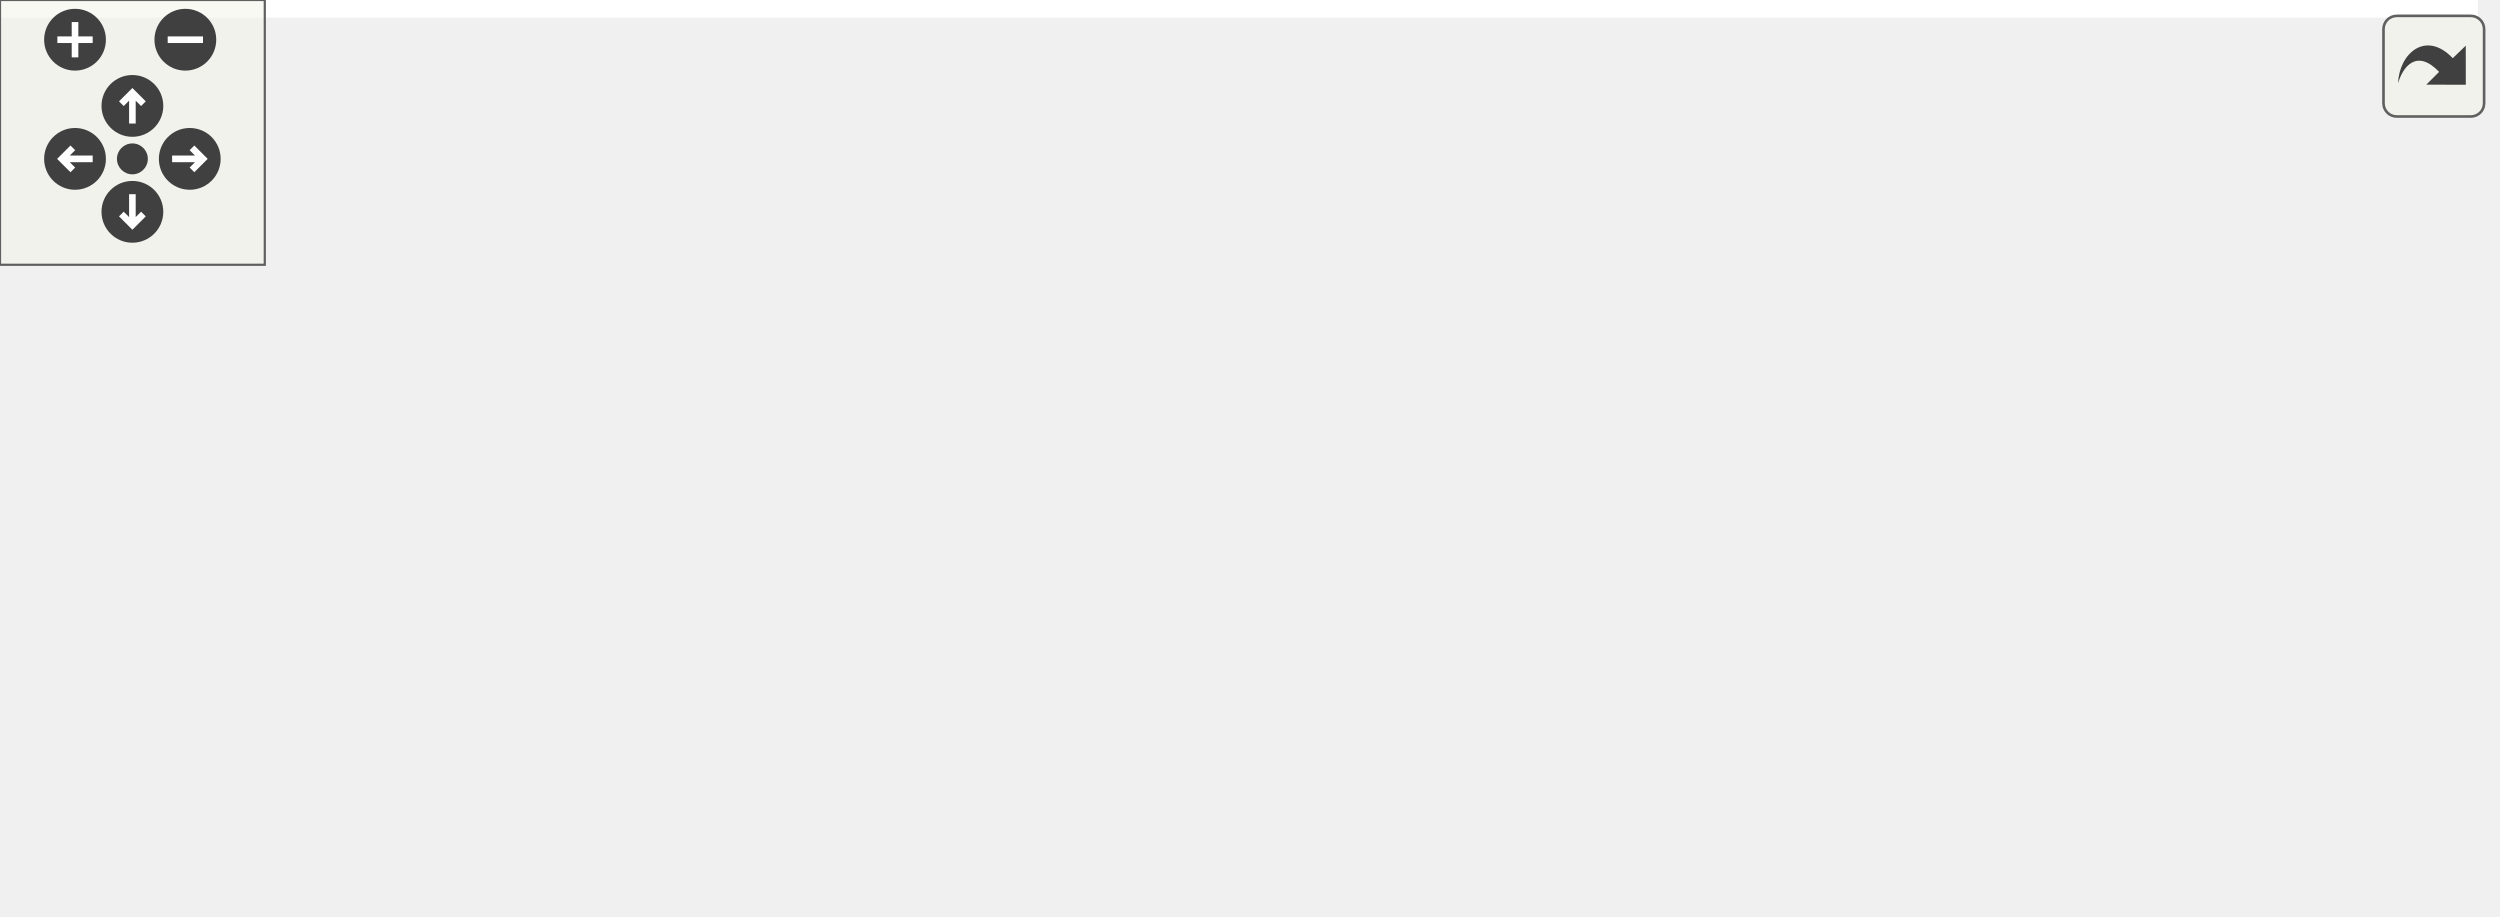
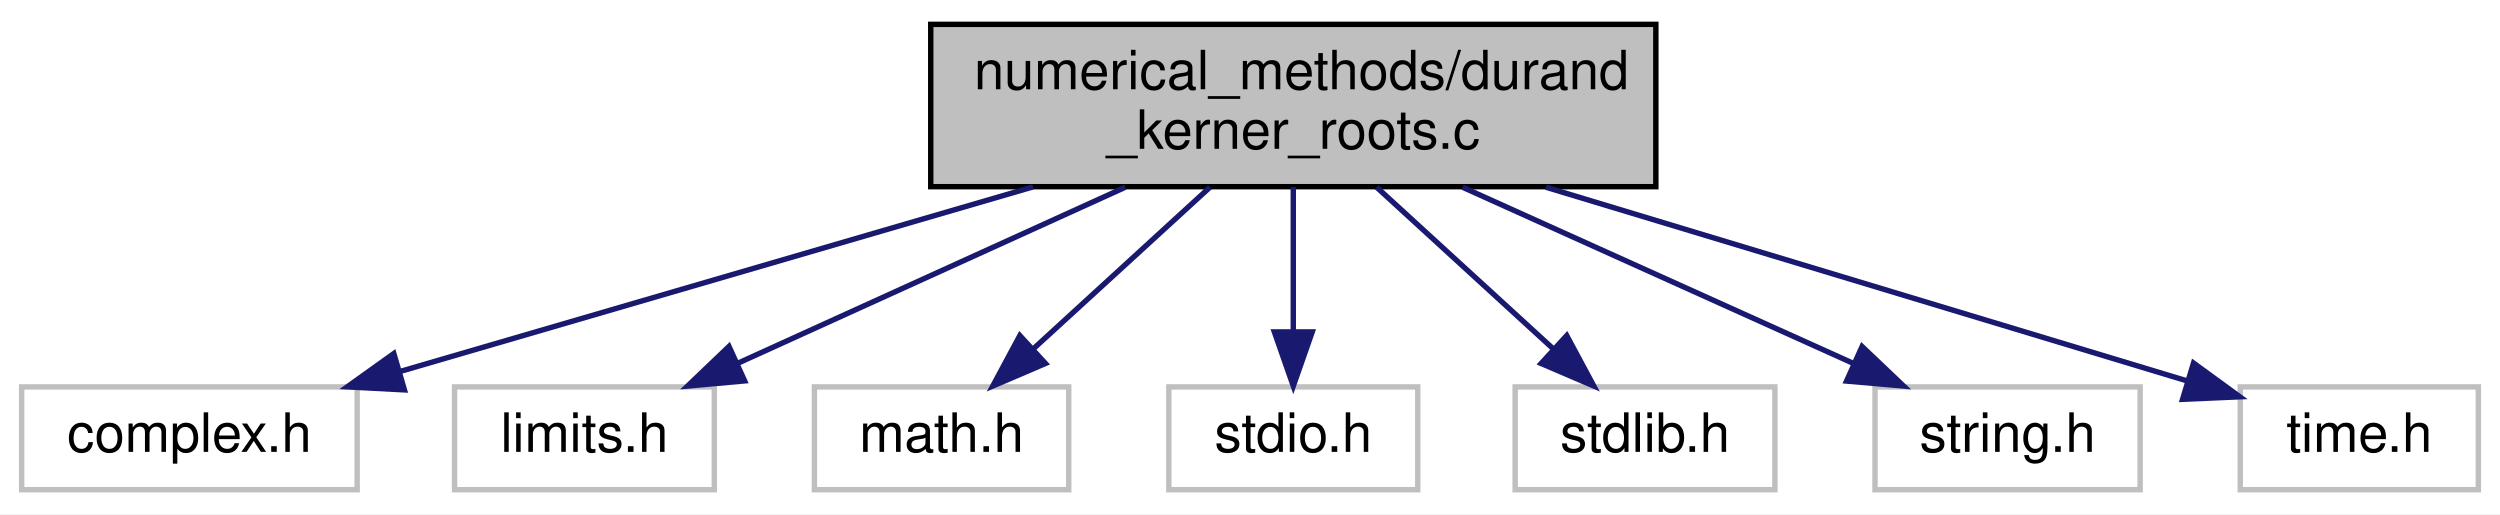
- <svg xmlns="http://www.w3.org/2000/svg" xmlns:xlink="http://www.w3.org/1999/xlink" id="main" version="1.1" xml:space="preserve">
-   <style type="text/css">
- .edge:hover path { stroke: red; }
- .edge:hover polygon { stroke: red; fill: red; }
- </style>
-   <defs>
-     <circle id="rim" cx="0" cy="0" r="7" />
-     <circle id="rim2" cx="0" cy="0" r="3.5" />
-     <g id="zoomPlus">
-       <use xlink:href="#rim" fill="#404040">
-         <set attributeName="fill" to="#808080" begin="zoomplus.mouseover" end="zoomplus.mouseout" />
-       </use>
-       <path d="M-4,0h8M0,-4v8" fill="none" stroke="white" stroke-width="1.5" pointer-events="none" />
-     </g>
-     <g id="zoomMin">
-       <use xlink:href="#rim" fill="#404040">
-         <set attributeName="fill" to="#808080" begin="zoomminus.mouseover" end="zoomminus.mouseout" />
-       </use>
-       <path d="M-4,0h8" fill="none" stroke="white" stroke-width="1.5" pointer-events="none" />
-     </g>
-     <g id="dirArrow">
-       <path fill="none" stroke="white" stroke-width="1.5" d="M0,-3.0v7 M-2.5,-0.5L0,-3.0L2.5,-0.5" />
-     </g>
-     <g id="resetDef">
-       <use xlink:href="#rim2" fill="#404040">
-         <set attributeName="fill" to="#808080" begin="reset.mouseover" end="reset.mouseout" />
-       </use>
-     </g>
-   </defs>
-   <svg id="graph" class="graph">
-     <g id="viewport">
-       <polygon fill="#ffffff" stroke="transparent" points="-4,4 -4,-147 561.5,-147 561.5,4 -4,4" />
-       <g id="node1" class="node">
-         <polygon fill="#bfbfbf" stroke="#000000" points="181.5,-112.5 181.5,-142.5 315.5,-142.5 315.5,-112.5 181.5,-112.5" />
-         <text text-anchor="start" x="189.5" y="-130.5" font-family="Helvetica,sans-Serif" font-size="10.00" fill="#000000">numerical_methods/durand</text>
-         <text text-anchor="middle" x="248.5" y="-119.5" font-family="Helvetica,sans-Serif" font-size="10.00" fill="#000000">_kerner_roots.c</text>
-       </g>
-       <g id="node2" class="node">
-         <polygon fill="#ffffff" stroke="#bfbfbf" points="0,-56.5 0,-75.5 47,-75.5 47,-56.5 0,-56.5" />
-         <text text-anchor="middle" x="23.5" y="-63.5" font-family="Helvetica,sans-Serif" font-size="10.00" fill="#000000">math.h</text>
-       </g>
-       <g id="edge1" class="edge">
-         <path fill="none" stroke="#191970" d="M190.393,-112.434C154.553,-103.021 107.422,-90.429 57.045,-76.094" />
-         <polygon fill="#191970" stroke="#191970" points="57.843,-72.683 47.266,-73.302 55.92,-79.413 57.843,-72.683" />
-       </g>
-       <g id="node3" class="node">
-         <polygon fill="#ffffff" stroke="#bfbfbf" points="65.5,-56.5 65.5,-75.5 109.5,-75.5 109.5,-56.5 65.5,-56.5" />
-         <text text-anchor="middle" x="87.5" y="-63.5" font-family="Helvetica,sans-Serif" font-size="10.00" fill="#000000">time.h</text>
-       </g>
-       <g id="edge2" class="edge">
-         <path fill="none" stroke="#191970" d="M209.115,-112.455C181.501,-101.907 145.064,-87.989 119.296,-78.146" />
-         <polygon fill="#191970" stroke="#191970" points="120.234,-74.757 109.644,-74.459 117.736,-81.297 120.234,-74.757" />
-       </g>
-       <g id="node4" class="node">
-         <polygon fill="#ffffff" stroke="#bfbfbf" points="127.5,-56.5 127.5,-75.5 173.5,-75.5 173.5,-56.5 127.5,-56.5" />
-         <text text-anchor="middle" x="150.5" y="-63.5" font-family="Helvetica,sans-Serif" font-size="10.00" fill="#000000">stdio.h</text>
-       </g>
-       <g id="edge3" class="edge">
-         <path fill="none" stroke="#191970" d="M224.526,-112.455C209.322,-102.914 189.724,-90.615 174.512,-81.069" />
-         <polygon fill="#191970" stroke="#191970" points="176.017,-77.881 165.686,-75.53 172.296,-83.811 176.017,-77.881" />
-       </g>
-       <g id="node5" class="node">
-         <polygon fill="#ffffff" stroke="#bfbfbf" points="191.5,-56.5 191.5,-75.5 239.5,-75.5 239.5,-56.5 191.5,-56.5" />
-         <text text-anchor="middle" x="215.5" y="-63.5" font-family="Helvetica,sans-Serif" font-size="10.00" fill="#000000">stdlib.h</text>
-       </g>
-       <g id="edge4" class="edge">
-         <path fill="none" stroke="#191970" d="M240.343,-112.298C235.905,-104.028 230.375,-93.722 225.66,-84.934" />
-         <polygon fill="#191970" stroke="#191970" points="228.596,-83.004 220.784,-75.847 222.428,-86.313 228.596,-83.004" />
-       </g>
-       <g id="node6" class="node">
-         <polygon fill="#ffffff" stroke="#bfbfbf" points="258,-56.5 258,-75.5 307,-75.5 307,-56.5 258,-56.5" />
-         <text text-anchor="middle" x="282.5" y="-63.5" font-family="Helvetica,sans-Serif" font-size="10.00" fill="#000000">string.h</text>
-       </g>
-       <g id="edge5" class="edge">
-         <path fill="none" stroke="#191970" d="M256.904,-112.298C261.526,-103.939 267.297,-93.5 272.189,-84.651" />
-         <polygon fill="#191970" stroke="#191970" points="275.281,-86.292 277.056,-75.847 269.155,-82.905 275.281,-86.292" />
-       </g>
-       <g id="node7" class="node">
-         <polygon fill="#ffffff" stroke="#bfbfbf" points="325.5,-56.5 325.5,-75.5 373.5,-75.5 373.5,-56.5 325.5,-56.5" />
-         <text text-anchor="middle" x="349.5" y="-63.5" font-family="Helvetica,sans-Serif" font-size="10.00" fill="#000000">limits.h</text>
-       </g>
-       <g id="edge6" class="edge">
-         <path fill="none" stroke="#191970" d="M273.207,-112.455C289.025,-102.824 309.457,-90.383 325.195,-80.8" />
-         <polygon fill="#191970" stroke="#191970" points="327.128,-83.721 333.849,-75.53 323.487,-77.742 327.128,-83.721" />
-       </g>
-       <g id="node8" class="node">
-         <polygon fill="#ffffff" stroke="#bfbfbf" points="391.5,-56.5 391.5,-75.5 453.5,-75.5 453.5,-56.5 391.5,-56.5" />
-         <text text-anchor="middle" x="422.5" y="-63.5" font-family="Helvetica,sans-Serif" font-size="10.00" fill="#000000">complex.h</text>
-       </g>
-       <g id="edge7" class="edge">
-         <path fill="none" stroke="#191970" d="M291.065,-112.455C320.098,-102.194 358.154,-88.743 385.841,-78.957" />
-         <polygon fill="#191970" stroke="#191970" points="387.274,-82.163 395.536,-75.53 384.941,-75.563 387.274,-82.163" />
-       </g>
-       <g id="node9" class="node">
-         <g id="a_node9">
-           <a xlink:href="../../d2/da3/function__timer_8h.html" target="_top" xlink:title="Provides wrappers around C++ high-precesion timer from &quot;std::chrono&quot; to C and C++ as a library...">
-             <polygon fill="#ffffff" stroke="#000000" points="471.5,-56.5 471.5,-75.5 557.5,-75.5 557.5,-56.5 471.5,-56.5" />
-             <text text-anchor="middle" x="514.5" y="-63.5" font-family="Helvetica,sans-Serif" font-size="10.00" fill="#000000">function_timer.h</text>
-           </a>
-         </g>
-       </g>
-       <g id="edge8" class="edge">
-         <path fill="none" stroke="#191970" d="M313.571,-112.455C359.706,-101.789 420.747,-87.676 463.394,-77.816" />
-         <polygon fill="#191970" stroke="#191970" points="464.325,-81.193 473.279,-75.53 462.748,-74.373 464.325,-81.193" />
-       </g>
-       <g id="node10" class="node">
-         <polygon fill="#ffffff" stroke="#bfbfbf" points="488.5,-.5 488.5,-19.5 540.5,-19.5 540.5,-.5 488.5,-.5" />
-         <text text-anchor="middle" x="514.5" y="-7.5" font-family="Helvetica,sans-Serif" font-size="10.00" fill="#000000">stdarg.h</text>
-       </g>
-       <g id="edge9" class="edge">
-         <path fill="none" stroke="#191970" d="M514.5,-56.245C514.5,-48.938 514.5,-38.694 514.5,-29.705" />
-         <polygon fill="#191970" stroke="#191970" points="518,-29.643 514.5,-19.643 511,-29.643 518,-29.643" />
+ <svg xmlns="http://www.w3.org/2000/svg" xmlns:xlink="http://www.w3.org/1999/xlink" width="462pt" height="95pt" viewBox="0.00 0.00 462.00 95.00">
+   <g id="graph0" class="graph" transform="scale(1 1) rotate(0) translate(4 91)">
+     <polygon fill="white" stroke="transparent" points="-4,4 -4,-91 458,-91 458,4 -4,4" />
+     <g id="node1" class="node">
+       <g id="a_node1">
+         <a xlink:title=" ">
+           <polygon fill="#bfbfbf" stroke="black" points="168,-56.5 168,-86.5 302,-86.5 302,-56.5 168,-56.5" />
+           <text text-anchor="start" x="176" y="-74.5" font-family="Helvetica,sans-Serif" font-size="10.00">numerical_methods/durand</text>
+           <text text-anchor="middle" x="235" y="-63.5" font-family="Helvetica,sans-Serif" font-size="10.00">_kerner_roots.c</text>
+         </a>
      </g>
    </g>
-   </svg>
-   <g id="navigator" transform="translate(0 0)" fill="#404254">
-     <rect fill="#f2f5e9" fill-opacity="0.5" stroke="#606060" stroke-width=".5" x="0" y="0" width="60" height="60" />
-     <use id="zoomplus" xlink:href="#zoomPlus" x="17" y="9" />
-     <use id="zoomminus" xlink:href="#zoomMin" x="42" y="9" />
-     <use id="reset" xlink:href="#resetDef" x="30" y="36" />
-     <g id="arrowUp" xlink:href="#dirArrow" transform="translate(30 24)">
-       <use xlink:href="#rim" fill="#404040">
-         <set attributeName="fill" to="#808080" begin="arrowUp.mouseover" end="arrowUp.mouseout" />
-       </use>
-       <path fill="none" stroke="white" stroke-width="1.5" d="M0,-3.0v7 M-2.5,-0.5L0,-3.0L2.5,-0.5" />
+     <g id="node2" class="node">
+       <g id="a_node2">
+         <a xlink:title=" ">
+           <polygon fill="white" stroke="#bfbfbf" points="0,-0.5 0,-19.5 62,-19.5 62,-0.5 0,-0.5" />
+           <text text-anchor="middle" x="31" y="-7.5" font-family="Helvetica,sans-Serif" font-size="10.00">complex.h</text>
+         </a>
+       </g>
    </g>
-     <g id="arrowRight" xlink:href="#dirArrow" transform="rotate(90) translate(36 -43)">
-       <use xlink:href="#rim" fill="#404040">
-         <set attributeName="fill" to="#808080" begin="arrowRight.mouseover" end="arrowRight.mouseout" />
-       </use>
-       <path fill="none" stroke="white" stroke-width="1.5" d="M0,-3.0v7 M-2.5,-0.5L0,-3.0L2.5,-0.5" />
+     <g id="edge1" class="edge">
+       <path fill="none" stroke="midnightblue" d="M186.91,-56.47C151.26,-46.08 103.27,-32.08 69.99,-22.37" />
+       <polygon fill="midnightblue" stroke="midnightblue" points="70.74,-18.95 60.16,-19.51 68.78,-25.67 70.74,-18.95" />
    </g>
-     <g id="arrowDown" xlink:href="#dirArrow" transform="rotate(180) translate(-30 -48)">
-       <use xlink:href="#rim" fill="#404040">
-         <set attributeName="fill" to="#808080" begin="arrowDown.mouseover" end="arrowDown.mouseout" />
-       </use>
-       <path fill="none" stroke="white" stroke-width="1.5" d="M0,-3.0v7 M-2.5,-0.5L0,-3.0L2.5,-0.5" />
+     <g id="node3" class="node">
+       <g id="a_node3">
+         <a xlink:title=" ">
+           <polygon fill="white" stroke="#bfbfbf" points="80,-0.5 80,-19.5 128,-19.5 128,-0.5 80,-0.5" />
+           <text text-anchor="middle" x="104" y="-7.5" font-family="Helvetica,sans-Serif" font-size="10.00">limits.h</text>
+         </a>
+       </g>
    </g>
-     <g id="arrowLeft" xlink:href="#dirArrow" transform="rotate(270) translate(-36 17)">
-       <use xlink:href="#rim" fill="#404040">
-         <set attributeName="fill" to="#808080" begin="arrowLeft.mouseover" end="arrowLeft.mouseout" />
-       </use>
-       <path fill="none" stroke="white" stroke-width="1.5" d="M0,-3.0v7 M-2.5,-0.5L0,-3.0L2.5,-0.5" />
+     <g id="edge2" class="edge">
+       <path fill="none" stroke="midnightblue" d="M203.95,-56.4C182.27,-46.55 153.54,-33.5 132.45,-23.92" />
+       <polygon fill="midnightblue" stroke="midnightblue" points="133.61,-20.61 123.06,-19.66 130.72,-26.98 133.61,-20.61" />
+     </g>
+     <g id="node4" class="node">
+       <g id="a_node4">
+         <a xlink:title=" ">
+           <polygon fill="white" stroke="#bfbfbf" points="146.5,-0.5 146.5,-19.5 193.5,-19.5 193.5,-0.5 146.5,-0.5" />
+           <text text-anchor="middle" x="170" y="-7.5" font-family="Helvetica,sans-Serif" font-size="10.00">math.h</text>
+         </a>
+       </g>
+     </g>
+     <g id="edge3" class="edge">
+       <path fill="none" stroke="midnightblue" d="M219.6,-56.4C209.76,-47.4 197.01,-35.72 186.89,-26.47" />
+       <polygon fill="midnightblue" stroke="midnightblue" points="189.2,-23.83 179.46,-19.66 184.47,-28.99 189.2,-23.83" />
+     </g>
+     <g id="node5" class="node">
+       <g id="a_node5">
+         <a xlink:title=" ">
+           <polygon fill="white" stroke="#bfbfbf" points="212,-0.5 212,-19.5 258,-19.5 258,-0.5 212,-0.5" />
+           <text text-anchor="middle" x="235" y="-7.5" font-family="Helvetica,sans-Serif" font-size="10.00">stdio.h</text>
+         </a>
+       </g>
+     </g>
+     <g id="edge4" class="edge">
+       <path fill="none" stroke="midnightblue" d="M235,-56.4C235,-48.47 235,-38.46 235,-29.86" />
+       <polygon fill="midnightblue" stroke="midnightblue" points="238.5,-29.66 235,-19.66 231.5,-29.66 238.5,-29.66" />
+     </g>
+     <g id="node6" class="node">
+       <g id="a_node6">
+         <a xlink:title=" ">
+           <polygon fill="white" stroke="#bfbfbf" points="276,-0.5 276,-19.5 324,-19.5 324,-0.5 276,-0.5" />
+           <text text-anchor="middle" x="300" y="-7.5" font-family="Helvetica,sans-Serif" font-size="10.00">stdlib.h</text>
+         </a>
+       </g>
+     </g>
+     <g id="edge5" class="edge">
+       <path fill="none" stroke="midnightblue" d="M250.4,-56.4C260.24,-47.4 272.99,-35.72 283.11,-26.47" />
+       <polygon fill="midnightblue" stroke="midnightblue" points="285.53,-28.99 290.54,-19.66 280.8,-23.83 285.53,-28.99" />
+     </g>
+     <g id="node7" class="node">
+       <g id="a_node7">
+         <a xlink:title=" ">
+           <polygon fill="white" stroke="#bfbfbf" points="342.5,-0.5 342.5,-19.5 391.5,-19.5 391.5,-0.5 342.5,-0.5" />
+           <text text-anchor="middle" x="367" y="-7.5" font-family="Helvetica,sans-Serif" font-size="10.00">string.h</text>
+         </a>
+       </g>
+     </g>
+     <g id="edge6" class="edge">
+       <path fill="none" stroke="midnightblue" d="M266.28,-56.4C288.23,-46.51 317.34,-33.38 338.62,-23.79" />
+       <polygon fill="midnightblue" stroke="midnightblue" points="340.11,-26.96 347.79,-19.66 337.24,-20.58 340.11,-26.96" />
+     </g>
+     <g id="node8" class="node">
+       <g id="a_node8">
+         <a xlink:title=" ">
+           <polygon fill="white" stroke="#bfbfbf" points="410,-0.5 410,-19.5 454,-19.5 454,-0.5 410,-0.5" />
+           <text text-anchor="middle" x="432" y="-7.5" font-family="Helvetica,sans-Serif" font-size="10.00">time.h</text>
+         </a>
+       </g>
+     </g>
+     <g id="edge7" class="edge">
+       <path fill="none" stroke="midnightblue" d="M281.69,-56.4C318.24,-45.36 368.09,-30.3 400.17,-20.61" />
+       <polygon fill="midnightblue" stroke="midnightblue" points="401.36,-23.91 409.92,-17.67 399.34,-17.21 401.36,-23.91" />
    </g>
  </g>
-   <svg viewBox="0 0 15 15" width="100%" height="30px" preserveAspectRatio="xMaxYMin meet">
-     <g id="arrow_out" transform="scale(0.3 0.3)">
-       <a xlink:href="durand__kerner__roots_8c__incl_org.svg" target="_base">
-         <rect id="button" ry="5" rx="5" y="6" x="6" height="38" width="38" fill="#f2f5e9" fill-opacity="0.5" stroke="#606060" stroke-width="1.0" />
-         <path id="arrow" d="M 11.5,31.437 C 11.94,20.098 22.043,11.323 32.159,21.979 L 37.069,17.246 C 37.069,17.246 37.088,32 37.088,32 L 22.16,31.978 C 22.16,31.978 26.998,27.14 26.998,27.14 C 18.529,18.264 13.292,25.23 11.5,31.437 z" style="fill:#404040;" />
-       </a>
-     </g>
-   </svg>
</svg>
